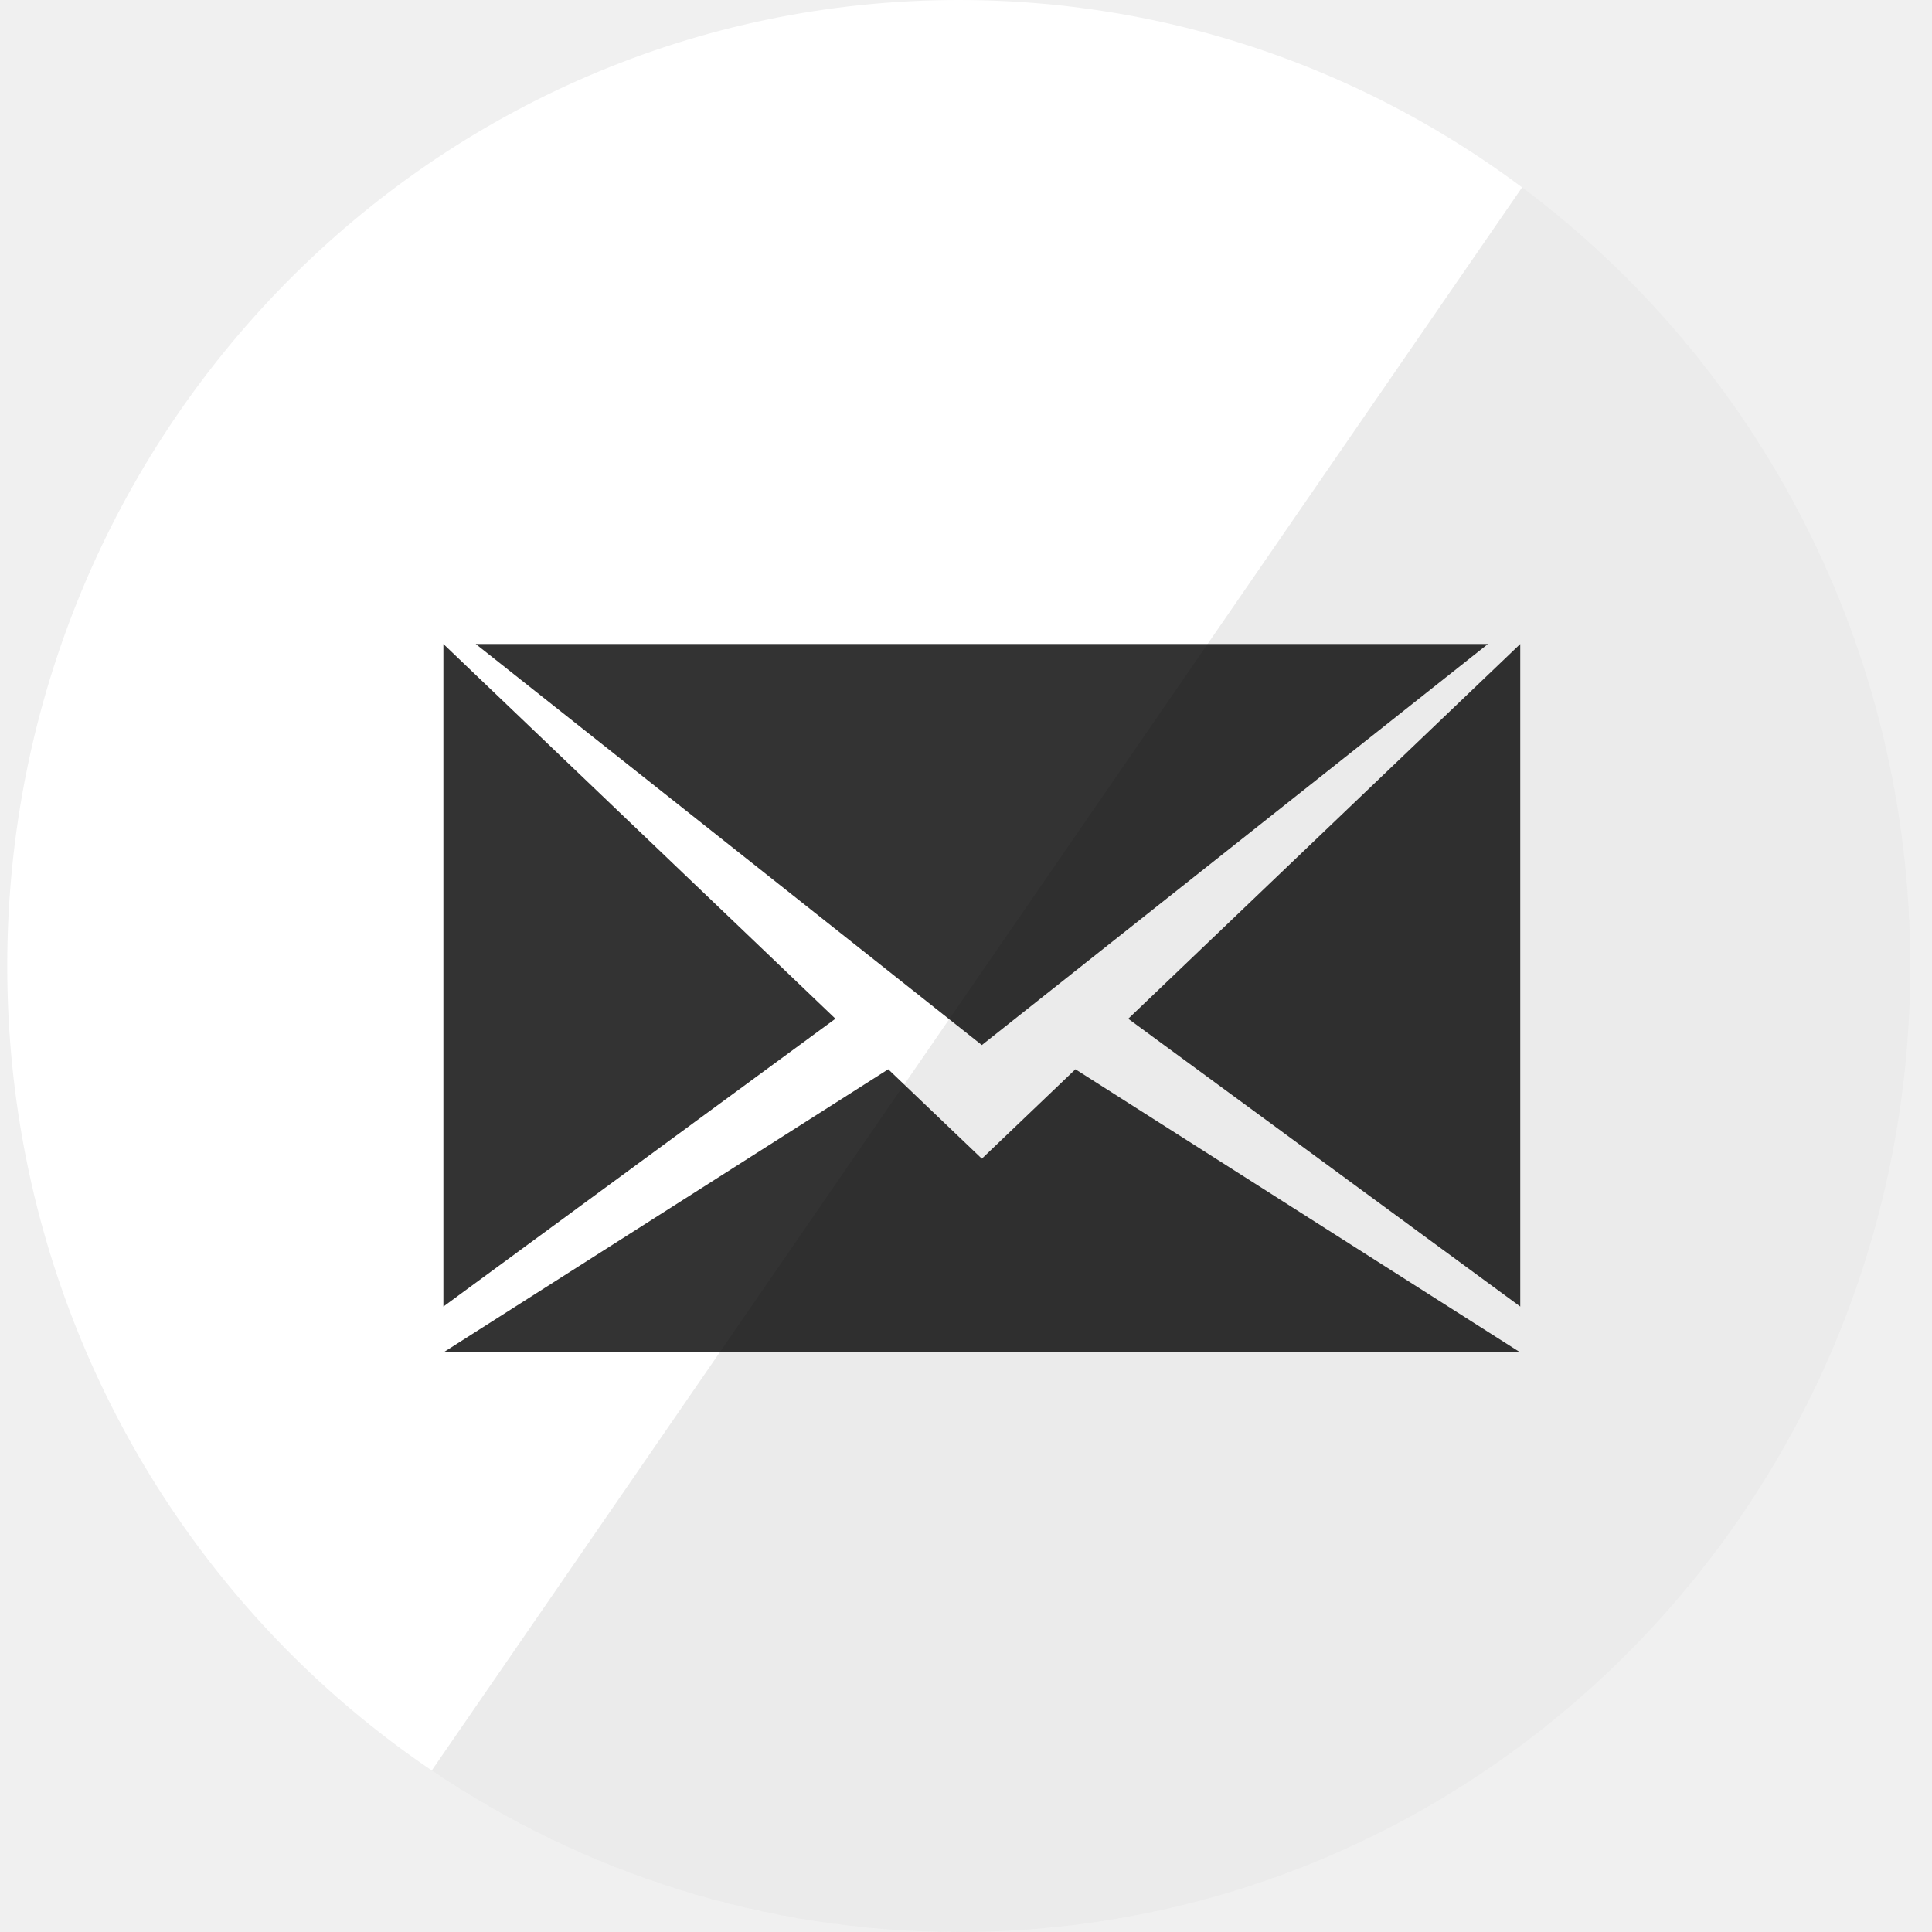
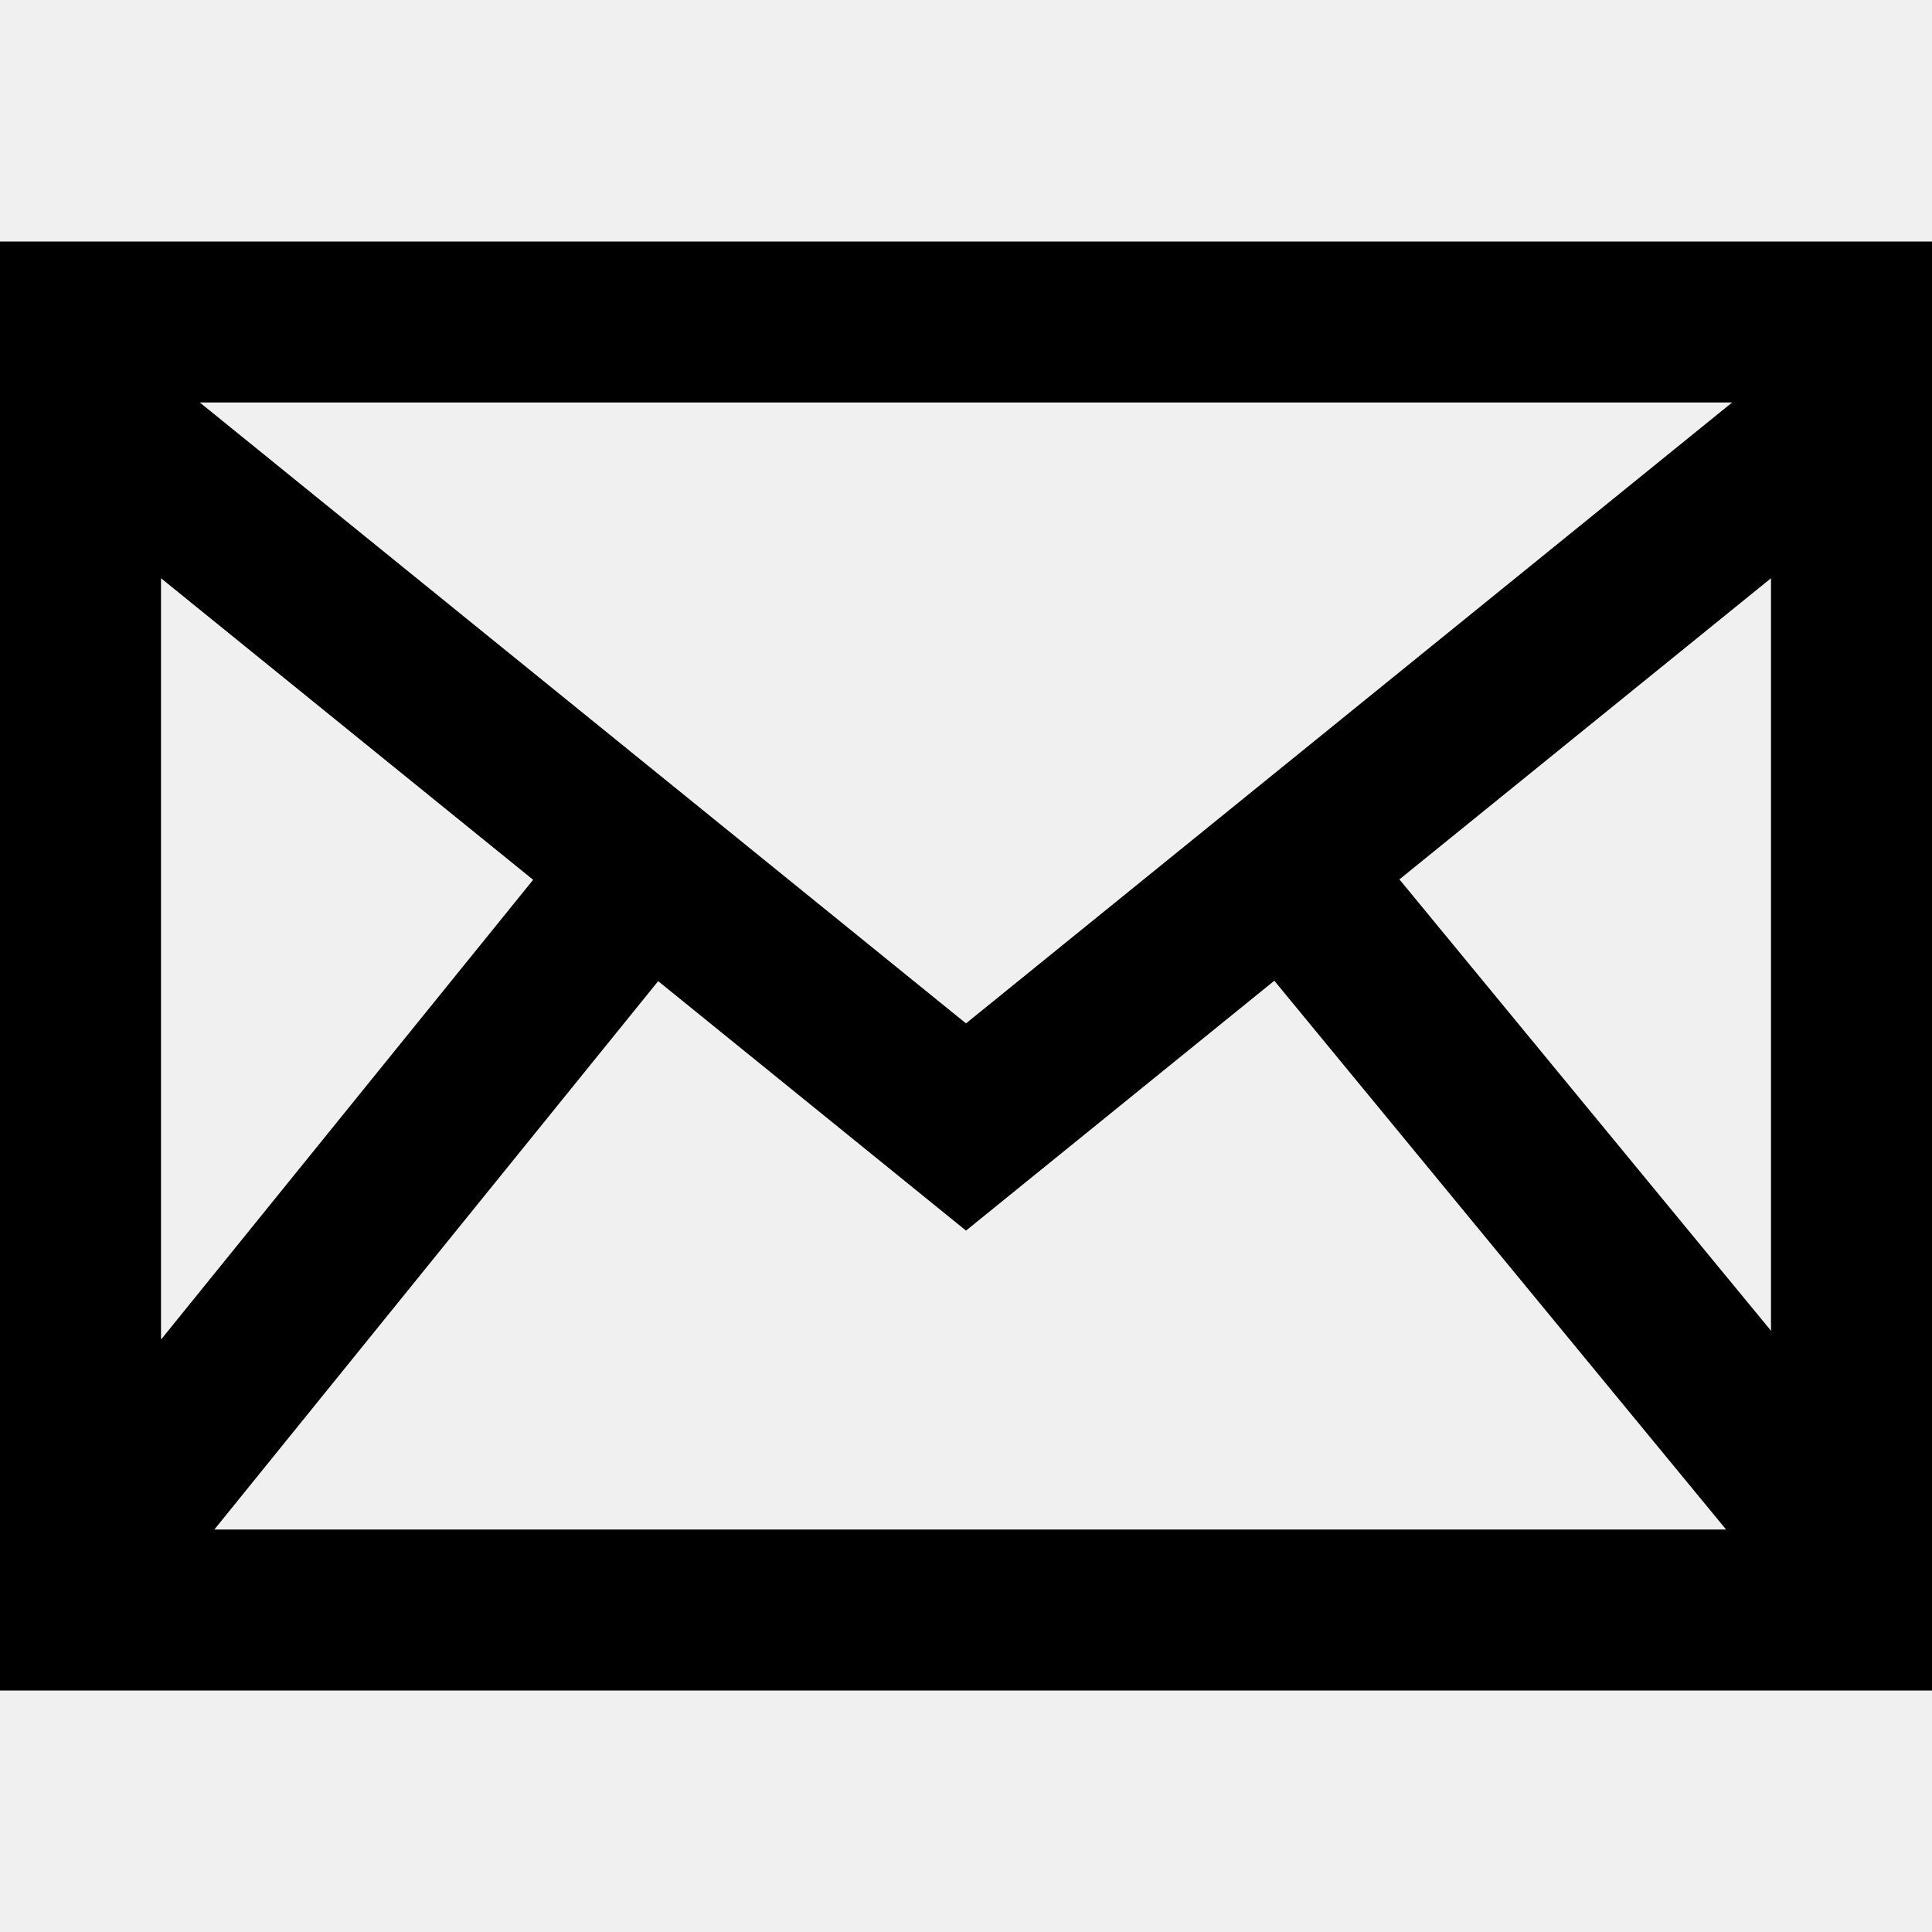
- <svg xmlns="http://www.w3.org/2000/svg" width="60px" height="60px" viewBox="0 0 60 60" version="1.1">
-   <description>Created with Sketch (http://www.bohemiancoding.com/sketch)</description>
-   <defs />
-   <g id="Page-1" stroke="none" stroke-width="1" fill="none" fill-rule="evenodd">
-     <g id="Mail">
-       <g>
-         <path d="M0.225,30 C0.225,13.431 13.455,0 29.775,0 C46.096,0 59.326,13.431 59.326,30 C59.326,46.569 46.096,60 29.775,60 C13.455,60 0.225,46.569 0.225,30 Z M0.225,30" fill="#FFFFFF" />
-         <path d="M35.038,31.638 L47.213,40.576 L47.213,20 L35.038,31.638 Z M13.77,20 L13.77,40.576 L25.945,31.637 L13.77,20 Z M30.492,35.984 L27.585,33.207 L13.77,42 L47.213,42 L33.398,33.207 L30.492,35.984 Z M46.21,20 L14.774,20 L30.492,32.455 L46.21,20 Z M46.21,20" id="Shape" fill="#333333" />
-         <path d="M59.326,30 C59.326,46.569 46.096,60 29.775,60 C23.723,60 18.095,58.153 13.409,54.983 L47.27,5.819 C54.581,11.281 59.326,20.078 59.326,30 Z M59.326,30" id="reflec" fill-opacity="0.08" fill="#000000" />
-       </g>
-     </g>
-   </g>
+ <svg xmlns="http://www.w3.org/2000/svg" width="24" height="24" viewBox="0 0 24 24">
+   <path d="M0 3v18h24v-18h-24zm6.623 7.929l-4.623 5.712v-9.458l4.623 3.746zm-4.141-5.929h19.035l-9.517 7.713-9.518-7.713zm5.694 7.188l3.824 3.099 3.83-3.104 5.612 6.817h-18.779l5.513-6.812zm9.208-1.264l4.616-3.741v9.348l-4.616-5.607z" />
</svg>
